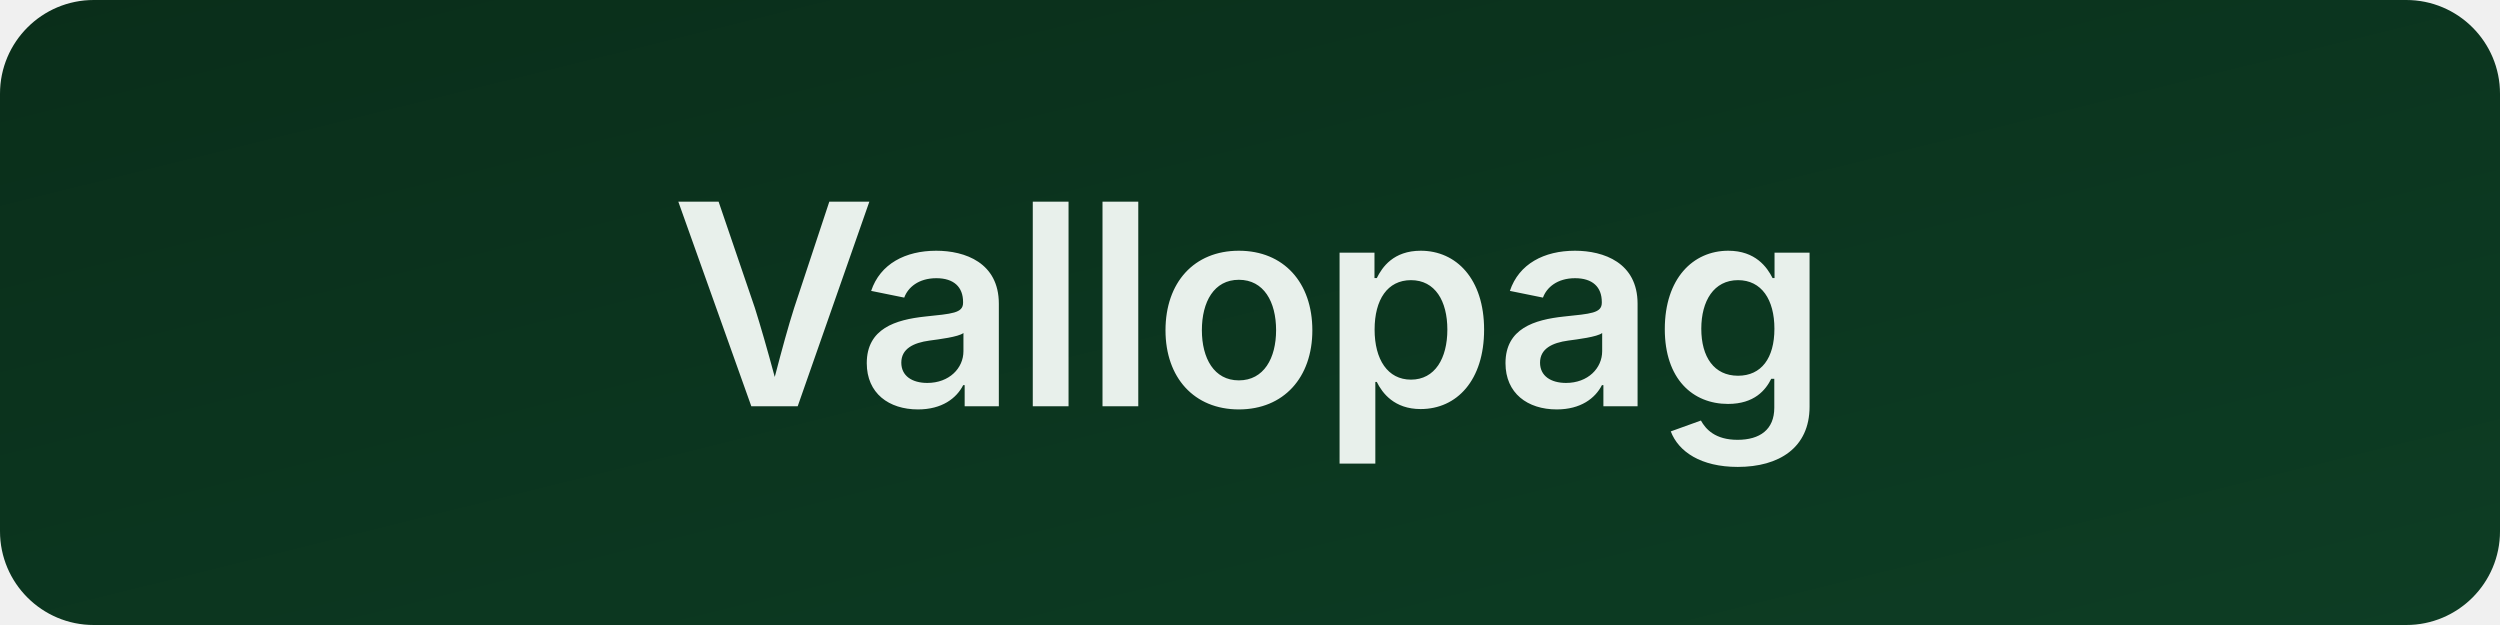
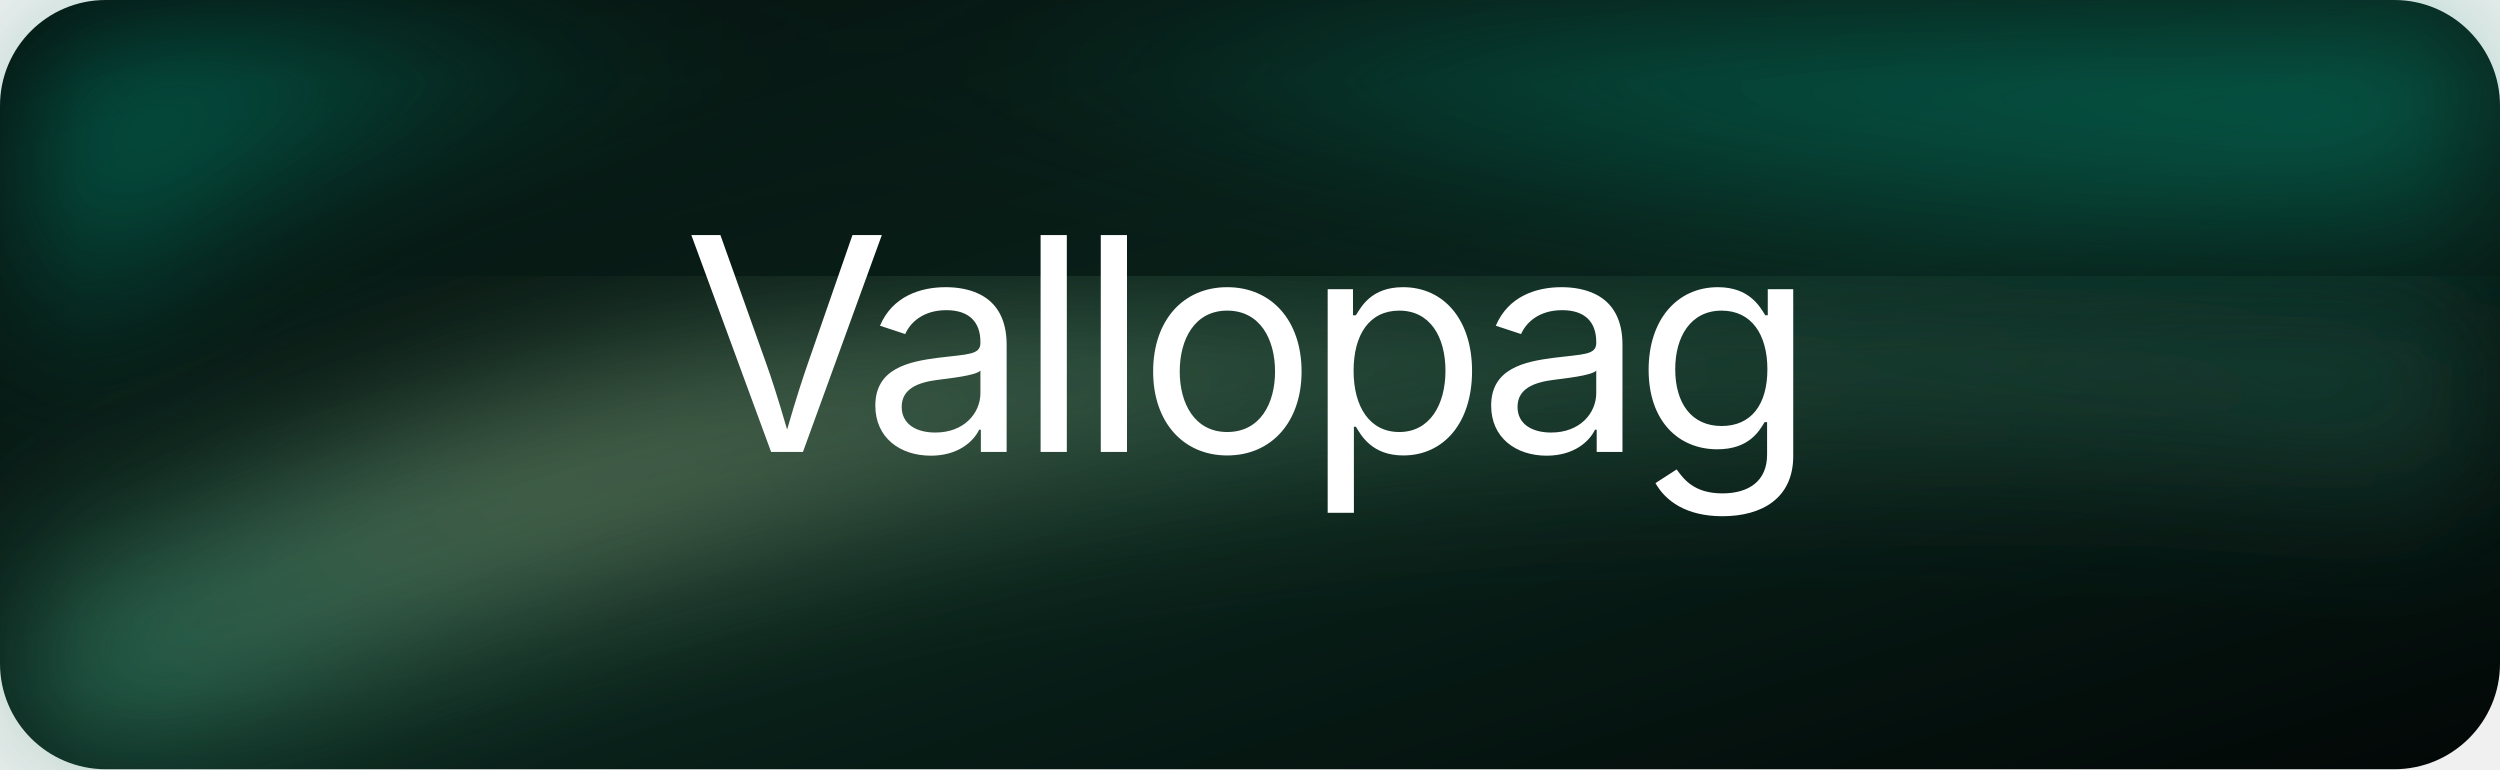
- <svg xmlns="http://www.w3.org/2000/svg" viewBox="0 0 320 80" width="320" height="80">
+ <svg xmlns="http://www.w3.org/2000/svg" viewBox="0 0 520 160" width="520" height="160">
  <defs>
-     <linearGradient id="g" x1="0%" y1="0%" x2="100%" y2="100%">
-       <stop offset="0%" stop-color="#0a2e1a" />
-       <stop offset="100%" stop-color="#0d3d24" />
+     <linearGradient id="bg" x1="0" y1="0" x2="1" y2="1">
+       <stop stop-color="#06100d" />
+       <stop offset=".55" stop-color="#09231b" />
+       <stop offset="1" stop-color="#020706" />
    </linearGradient>
+     <linearGradient id="glow" x1="0" y1="1" x2="1" y2="0">
+       <stop stop-color="#008b70" />
+       <stop offset=".48" stop-color="#7f9b76" />
+       <stop offset="1" stop-color="#003e35" />
+     </linearGradient>
+     <filter id="blur">
+       <feGaussianBlur stdDeviation="18" />
+     </filter>
  </defs>
-   <rect width="320" height="80" rx="12" fill="url(#g)" />
-   <text x="160" y="52" text-anchor="middle" font-family="Inter, system-ui, sans-serif" font-size="36" font-weight="600" fill="#e8f0eb" letter-spacing="-0.5">Vallopag</text>
+   <rect width="520" height="160" rx="22" fill="url(#bg)" />
+   <path d="M-60 100 Q80 -50 250 -10 T600 15" fill="none" stroke="#008b72" stroke-width="42" opacity=".58" filter="url(#blur)" />
+   <path d="M-40 175 Q200 20 580 90" fill="none" stroke="url(#glow)" stroke-width="36" opacity=".72" filter="url(#blur)" />
+   <text x="260" y="94" text-anchor="middle" font-family="Inter, Arial, sans-serif" font-size="62" font-weight="400" letter-spacing="-2.5" fill="#fff">Vallopag</text>
</svg>
